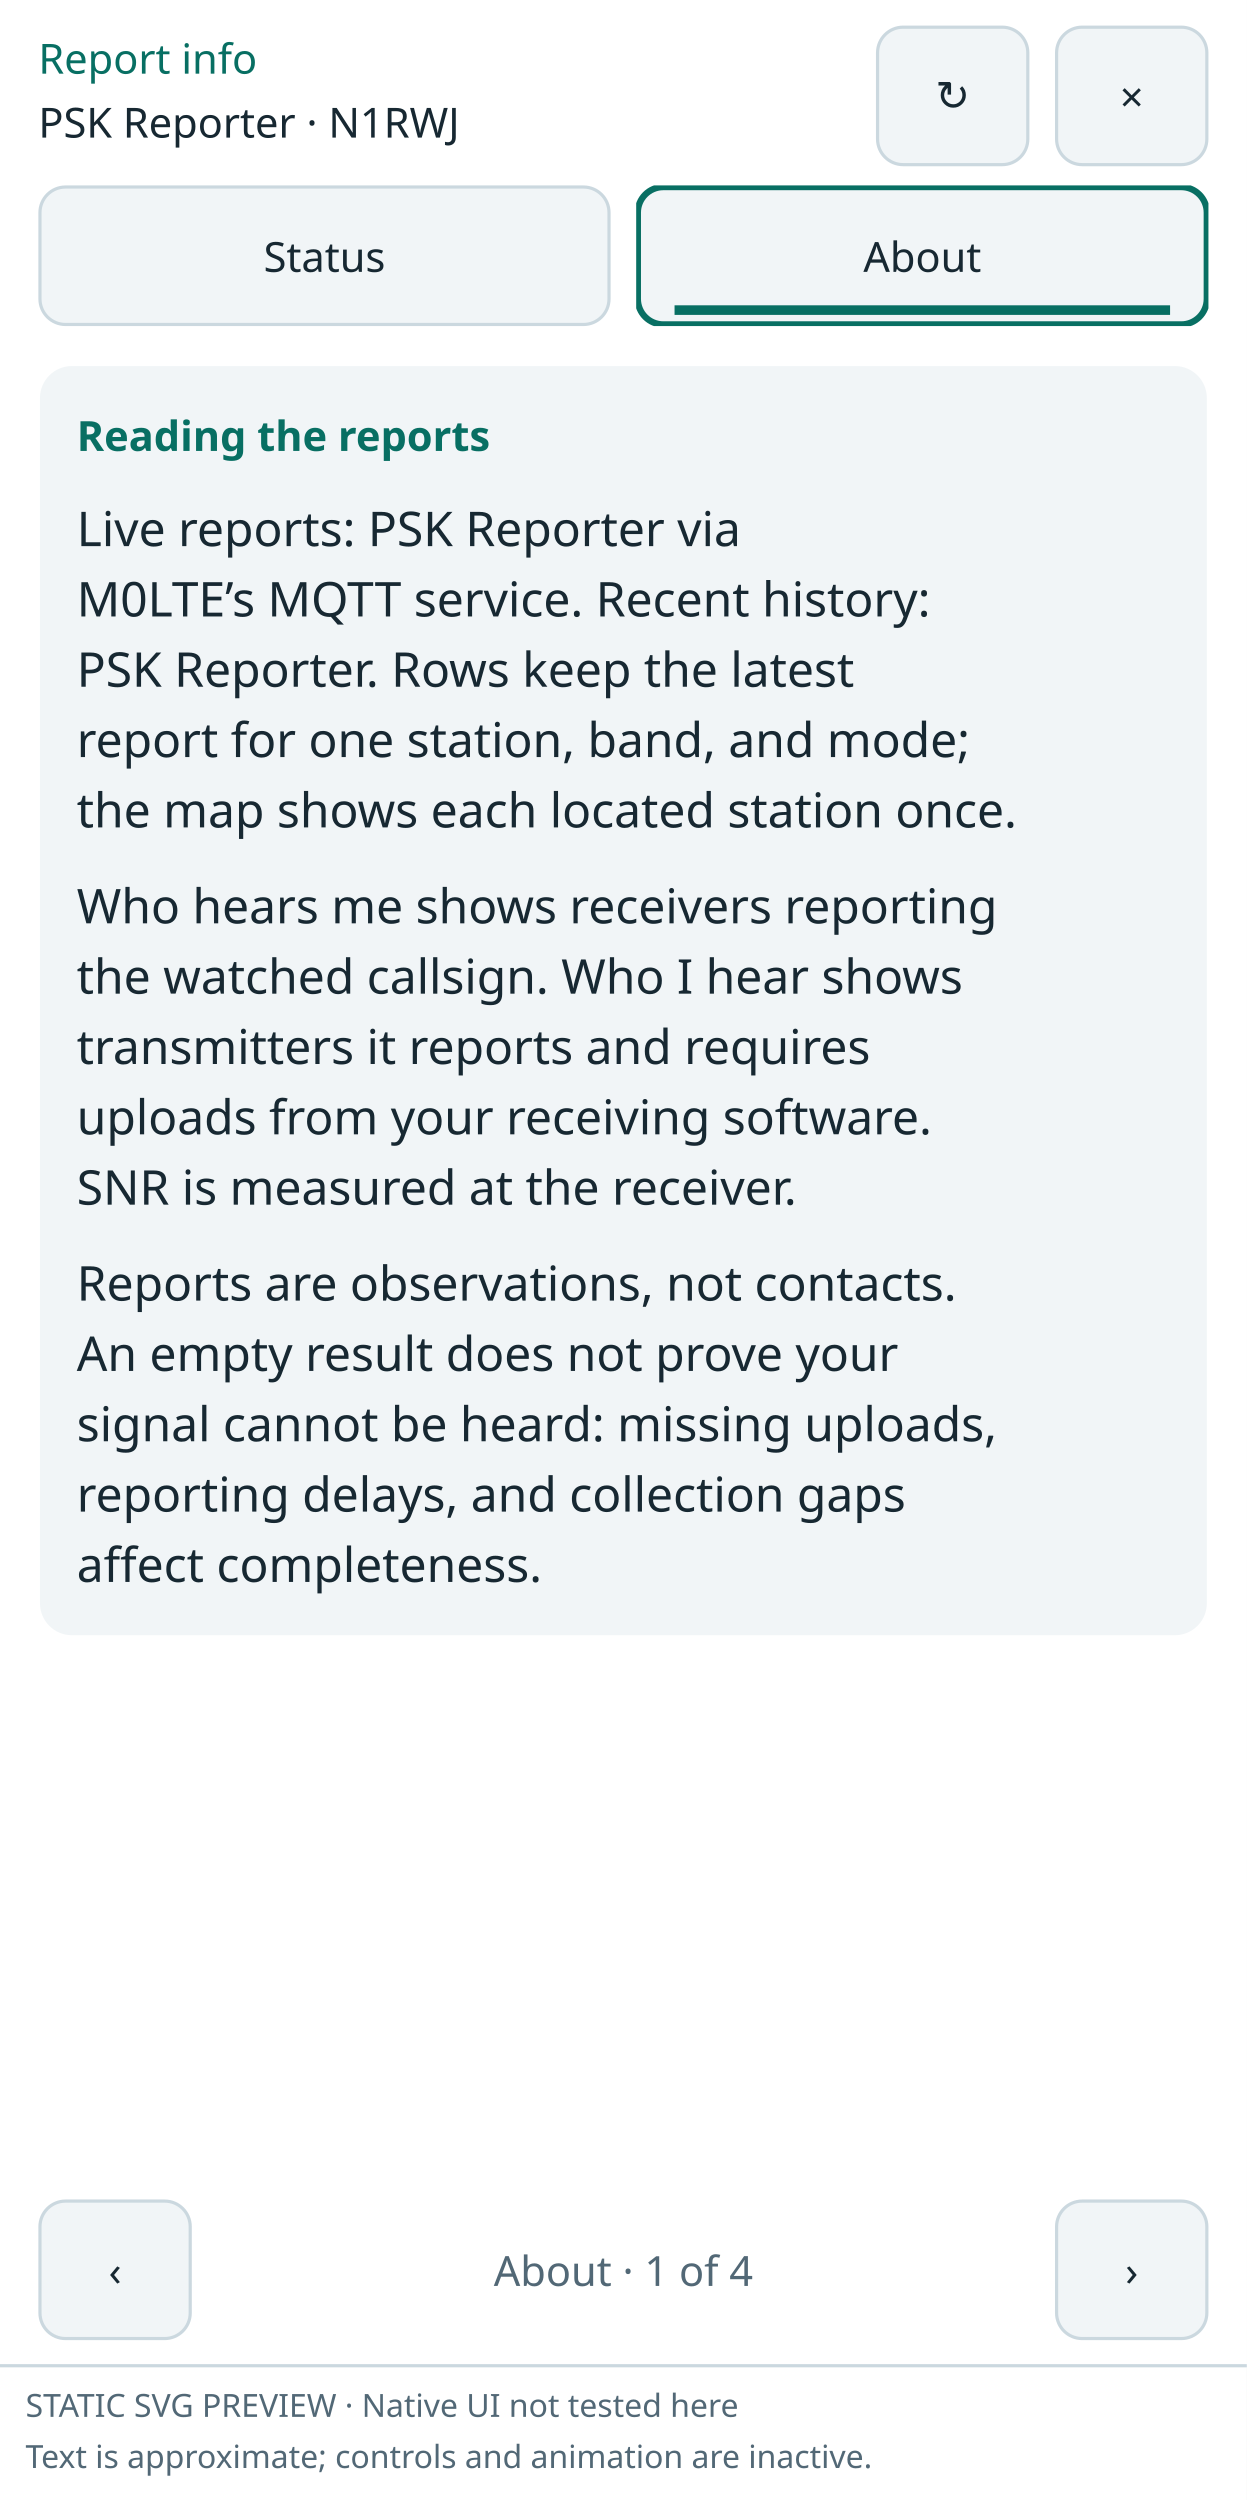
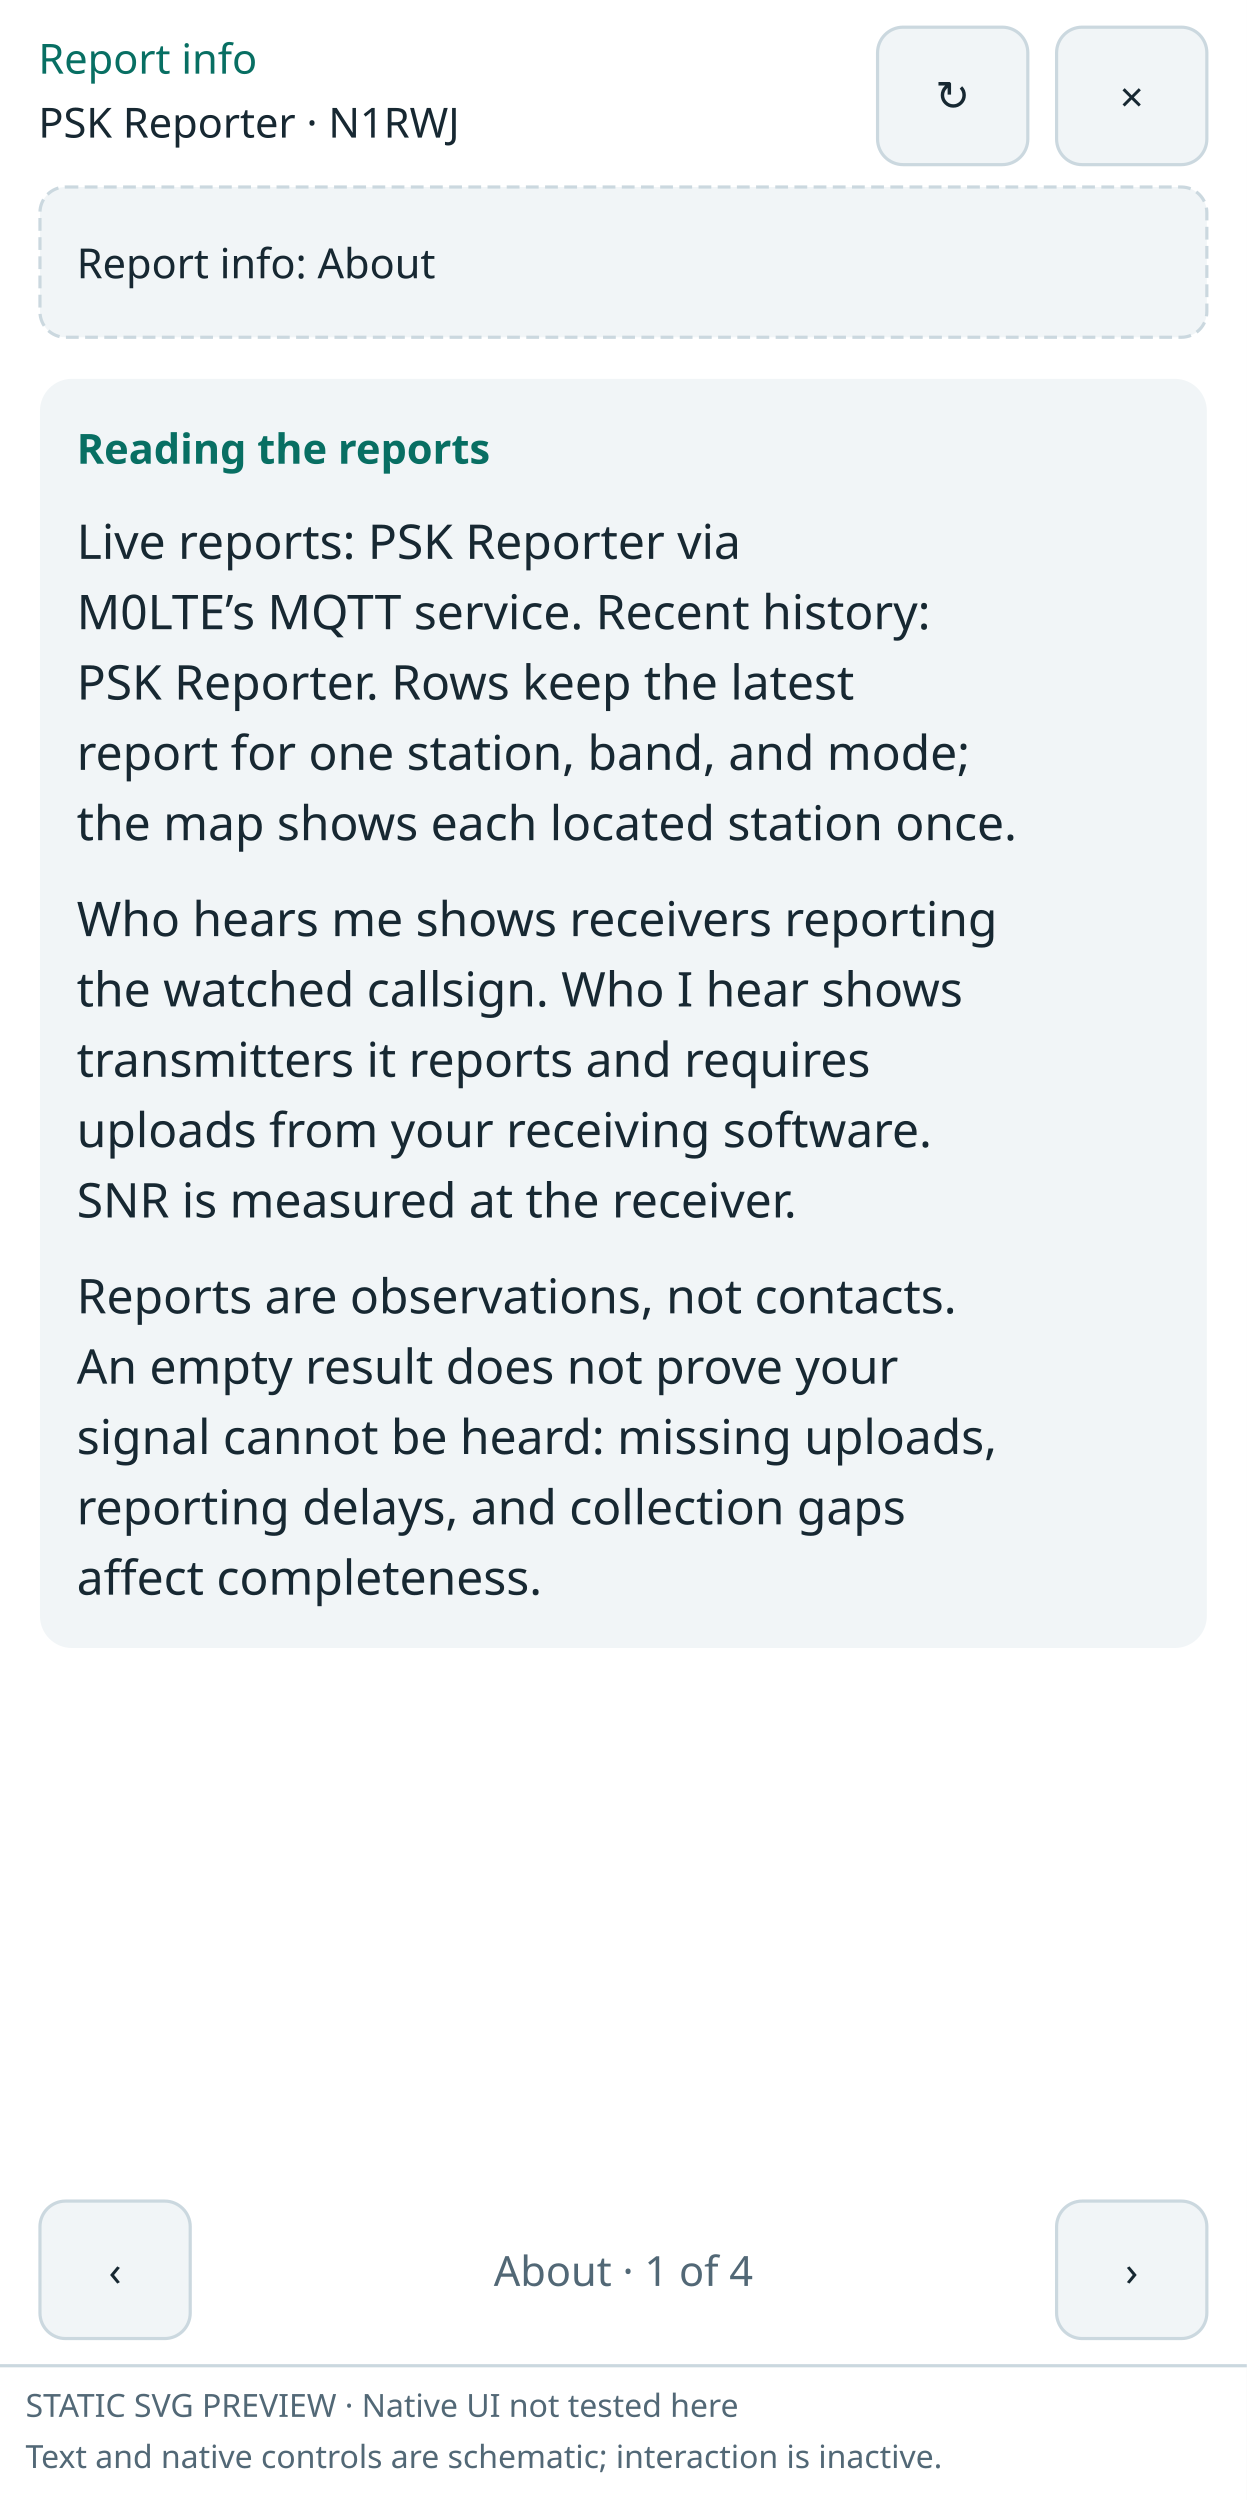
<svg xmlns="http://www.w3.org/2000/svg" width="390" height="782" viewBox="0 0 390 782" role="img" aria-label="PSK Reporter static scene preview, not native app acceptance">
  <rect width="100%" height="100%" fill="#ffffff" />
  <svg aria-hidden="true" width="390" height="740" viewBox="0 0 390 740">
    <g transform="translate(0 0) rotate(0 195 370)" opacity="1">
      <defs>
        <clipPath id="preview-layer-0-bounds">
          <rect width="390" height="740" />
        </clipPath>
      </defs>
      <g clip-path="url(#preview-layer-0-bounds)">
        <svg aria-hidden="true" width="390" height="740" viewBox="0 0 390 740" preserveAspectRatio="none">
          <rect width="390" height="740" fill="#ffffff" />
        </svg>
      </g>
    </g>
    <g transform="translate(12 8) rotate(0 127 10)" opacity="1">
      <defs>
        <clipPath id="preview-layer-1-bounds">
          <rect width="254" height="20" />
        </clipPath>
      </defs>
      <g clip-path="url(#preview-layer-1-bounds)">
        <text x="0" y="10" dominant-baseline="central" text-anchor="start" font-family="sans-serif" font-size="13" font-weight="400" letter-spacing="0" fill="#086f63">Report info</text>
      </g>
    </g>
    <g transform="translate(12 28) rotate(0 127 10)" opacity="1">
      <defs>
        <clipPath id="preview-layer-2-bounds">
          <rect width="254" height="20" />
        </clipPath>
      </defs>
      <g clip-path="url(#preview-layer-2-bounds)">
        <text x="0" y="10" dominant-baseline="central" text-anchor="start" font-family="sans-serif" font-size="13" font-weight="400" letter-spacing="0" fill="#172832">PSK Reporter · N1RWJ</text>
      </g>
    </g>
    <g transform="translate(274 8) rotate(0 24 22)" opacity="1">
      <defs>
        <clipPath id="preview-layer-3-bounds">
          <rect width="48" height="44" />
        </clipPath>
      </defs>
      <g clip-path="url(#preview-layer-3-bounds)">
        <svg aria-hidden="true" width="48" height="44" viewBox="0 0 48 44" preserveAspectRatio="none">
          <rect x=".5" y=".5" width="47" height="43" rx="8" fill="#f1f5f7" stroke="#cbd8df" stroke-width="1" />
        </svg>
      </g>
    </g>
    <g transform="translate(282 20) rotate(0 16 10)" opacity="1">
      <defs>
        <clipPath id="preview-layer-4-bounds">
          <rect width="32" height="20" />
        </clipPath>
      </defs>
      <g clip-path="url(#preview-layer-4-bounds)">
        <text x="16" y="10" dominant-baseline="central" text-anchor="middle" font-family="sans-serif" font-size="13" font-weight="400" letter-spacing="0" fill="#172832">↻</text>
      </g>
    </g>
    <g transform="translate(330 8) rotate(0 24 22)" opacity="1">
      <defs>
        <clipPath id="preview-layer-5-bounds">
          <rect width="48" height="44" />
        </clipPath>
      </defs>
      <g clip-path="url(#preview-layer-5-bounds)">
        <svg aria-hidden="true" width="48" height="44" viewBox="0 0 48 44" preserveAspectRatio="none">
          <rect x=".5" y=".5" width="47" height="43" rx="8" fill="#f1f5f7" stroke="#cbd8df" stroke-width="1" />
        </svg>
      </g>
    </g>
    <g transform="translate(338 20) rotate(0 16 10)" opacity="1">
      <defs>
        <clipPath id="preview-layer-6-bounds">
          <rect width="32" height="20" />
        </clipPath>
      </defs>
      <g clip-path="url(#preview-layer-6-bounds)">
        <text x="16" y="10" dominant-baseline="central" text-anchor="middle" font-family="sans-serif" font-size="13" font-weight="400" letter-spacing="0" fill="#172832">×</text>
      </g>
    </g>
-     <g transform="translate(12 58) rotate(0 89.5 22)" opacity="1">
+     <g transform="translate(12 118) rotate(0 183 199)" opacity="1">
      <defs>
        <clipPath id="preview-layer-7-bounds">
-           <rect width="179" height="44" />
+           <rect width="366" height="398" />
        </clipPath>
      </defs>
      <g clip-path="url(#preview-layer-7-bounds)">
-         <svg aria-hidden="true" width="179" height="44" viewBox="0 0 179 44" preserveAspectRatio="none">
-           <rect x=".5" y=".5" width="178" height="43" rx="8" fill="#f1f5f7" stroke="#cbd8df" stroke-width="1" />
-         </svg>
-       </g>
-     </g>
-     <g transform="translate(20 70) rotate(0 81.5 10)" opacity="1">
-       <defs>
-         <clipPath id="preview-layer-8-bounds">
-           <rect width="163" height="20" />
-         </clipPath>
-       </defs>
-       <g clip-path="url(#preview-layer-8-bounds)">
-         <text x="81.5" y="10" dominant-baseline="central" text-anchor="middle" font-family="sans-serif" font-size="13" font-weight="400" letter-spacing="0" fill="#172832">Status</text>
-       </g>
-     </g>
-     <g transform="translate(199 58) rotate(0 89.5 22)" opacity="1">
-       <defs>
-         <clipPath id="preview-layer-9-bounds">
-           <rect width="179" height="44" />
-         </clipPath>
-       </defs>
-       <g clip-path="url(#preview-layer-9-bounds)">
-         <svg aria-hidden="true" width="179" height="44" viewBox="0 0 179 44" preserveAspectRatio="none">
-           <rect x=".5" y=".5" width="178" height="43" rx="8" fill="#f1f5f7" stroke="#086f63" stroke-width="2" />
-           <path d="M12 39H167" stroke="#086f63" stroke-width="3" />
-         </svg>
-       </g>
-     </g>
-     <g transform="translate(207 70) rotate(0 81.5 10)" opacity="1">
-       <defs>
-         <clipPath id="preview-layer-10-bounds">
-           <rect width="163" height="20" />
-         </clipPath>
-       </defs>
-       <g clip-path="url(#preview-layer-10-bounds)">
-         <text x="81.5" y="10" dominant-baseline="central" text-anchor="middle" font-family="sans-serif" font-size="13" font-weight="400" letter-spacing="0" fill="#172832">About</text>
-       </g>
-     </g>
-     <g transform="translate(12 114) rotate(0 183 199)" opacity="1">
-       <defs>
-         <clipPath id="preview-layer-11-bounds">
-           <rect width="366" height="398" />
-         </clipPath>
-       </defs>
-       <g clip-path="url(#preview-layer-11-bounds)">
        <svg aria-hidden="true" width="366" height="398" viewBox="0 0 366 398" preserveAspectRatio="none">
          <rect x=".5" y=".5" width="365" height="397" rx="10" fill="#f1f5f7" />
        </svg>
      </g>
    </g>
-     <g transform="translate(24 126) rotate(0 171 10)" opacity="1">
+     <g transform="translate(24 130) rotate(0 171 10)" opacity="1">
+       <defs>
+         <clipPath id="preview-layer-8-bounds">
+           <rect width="342" height="20" />
+         </clipPath>
+       </defs>
+       <g clip-path="url(#preview-layer-8-bounds)">
+         <text x="0" y="10" dominant-baseline="central" text-anchor="start" font-family="sans-serif" font-size="13" font-weight="600" letter-spacing="0" fill="#086f63">Reading the reports</text>
+       </g>
+     </g>
+     <g transform="translate(24 158) rotate(0 171 11)" opacity="1">
+       <defs>
+         <clipPath id="preview-layer-9-bounds">
+           <rect width="342" height="22" />
+         </clipPath>
+       </defs>
+       <g clip-path="url(#preview-layer-9-bounds)">
+         <text x="0" y="11" dominant-baseline="central" text-anchor="start" font-family="sans-serif" font-size="15" font-weight="400" letter-spacing="0" fill="#172832">Live reports: PSK Reporter via</text>
+       </g>
+     </g>
+     <g transform="translate(24 180) rotate(0 171 11)" opacity="1">
+       <defs>
+         <clipPath id="preview-layer-10-bounds">
+           <rect width="342" height="22" />
+         </clipPath>
+       </defs>
+       <g clip-path="url(#preview-layer-10-bounds)">
+         <text x="0" y="11" dominant-baseline="central" text-anchor="start" font-family="sans-serif" font-size="15" font-weight="400" letter-spacing="0" fill="#172832">M0LTE’s MQTT service. Recent history:</text>
+       </g>
+     </g>
+     <g transform="translate(24 202) rotate(0 171 11)" opacity="1">
+       <defs>
+         <clipPath id="preview-layer-11-bounds">
+           <rect width="342" height="22" />
+         </clipPath>
+       </defs>
+       <g clip-path="url(#preview-layer-11-bounds)">
+         <text x="0" y="11" dominant-baseline="central" text-anchor="start" font-family="sans-serif" font-size="15" font-weight="400" letter-spacing="0" fill="#172832">PSK Reporter. Rows keep the latest</text>
+       </g>
+     </g>
+     <g transform="translate(24 224) rotate(0 171 11)" opacity="1">
      <defs>
        <clipPath id="preview-layer-12-bounds">
-           <rect width="342" height="20" />
+           <rect width="342" height="22" />
        </clipPath>
      </defs>
      <g clip-path="url(#preview-layer-12-bounds)">
-         <text x="0" y="10" dominant-baseline="central" text-anchor="start" font-family="sans-serif" font-size="13" font-weight="600" letter-spacing="0" fill="#086f63">Reading the reports</text>
-       </g>
-     </g>
-     <g transform="translate(24 154) rotate(0 171 11)" opacity="1">
+         <text x="0" y="11" dominant-baseline="central" text-anchor="start" font-family="sans-serif" font-size="15" font-weight="400" letter-spacing="0" fill="#172832">report for one station, band, and mode;</text>
+       </g>
+     </g>
+     <g transform="translate(24 246) rotate(0 171 11)" opacity="1">
      <defs>
        <clipPath id="preview-layer-13-bounds">
          <rect width="342" height="22" />
        </clipPath>
      </defs>
      <g clip-path="url(#preview-layer-13-bounds)">
-         <text x="0" y="11" dominant-baseline="central" text-anchor="start" font-family="sans-serif" font-size="15" font-weight="400" letter-spacing="0" fill="#172832">Live reports: PSK Reporter via</text>
-       </g>
-     </g>
-     <g transform="translate(24 176) rotate(0 171 11)" opacity="1">
+         <text x="0" y="11" dominant-baseline="central" text-anchor="start" font-family="sans-serif" font-size="15" font-weight="400" letter-spacing="0" fill="#172832">the map shows each located station once.</text>
+       </g>
+     </g>
+     <g transform="translate(24 276) rotate(0 171 11)" opacity="1">
      <defs>
        <clipPath id="preview-layer-14-bounds">
          <rect width="342" height="22" />
        </clipPath>
      </defs>
      <g clip-path="url(#preview-layer-14-bounds)">
-         <text x="0" y="11" dominant-baseline="central" text-anchor="start" font-family="sans-serif" font-size="15" font-weight="400" letter-spacing="0" fill="#172832">M0LTE’s MQTT service. Recent history:</text>
-       </g>
-     </g>
-     <g transform="translate(24 198) rotate(0 171 11)" opacity="1">
+         <text x="0" y="11" dominant-baseline="central" text-anchor="start" font-family="sans-serif" font-size="15" font-weight="400" letter-spacing="0" fill="#172832">Who hears me shows receivers reporting</text>
+       </g>
+     </g>
+     <g transform="translate(24 298) rotate(0 171 11)" opacity="1">
      <defs>
        <clipPath id="preview-layer-15-bounds">
          <rect width="342" height="22" />
        </clipPath>
      </defs>
      <g clip-path="url(#preview-layer-15-bounds)">
-         <text x="0" y="11" dominant-baseline="central" text-anchor="start" font-family="sans-serif" font-size="15" font-weight="400" letter-spacing="0" fill="#172832">PSK Reporter. Rows keep the latest</text>
-       </g>
-     </g>
-     <g transform="translate(24 220) rotate(0 171 11)" opacity="1">
+         <text x="0" y="11" dominant-baseline="central" text-anchor="start" font-family="sans-serif" font-size="15" font-weight="400" letter-spacing="0" fill="#172832">the watched callsign. Who I hear shows</text>
+       </g>
+     </g>
+     <g transform="translate(24 320) rotate(0 171 11)" opacity="1">
      <defs>
        <clipPath id="preview-layer-16-bounds">
          <rect width="342" height="22" />
        </clipPath>
      </defs>
      <g clip-path="url(#preview-layer-16-bounds)">
-         <text x="0" y="11" dominant-baseline="central" text-anchor="start" font-family="sans-serif" font-size="15" font-weight="400" letter-spacing="0" fill="#172832">report for one station, band, and mode;</text>
-       </g>
-     </g>
-     <g transform="translate(24 242) rotate(0 171 11)" opacity="1">
+         <text x="0" y="11" dominant-baseline="central" text-anchor="start" font-family="sans-serif" font-size="15" font-weight="400" letter-spacing="0" fill="#172832">transmitters it reports and requires</text>
+       </g>
+     </g>
+     <g transform="translate(24 342) rotate(0 171 11)" opacity="1">
      <defs>
        <clipPath id="preview-layer-17-bounds">
          <rect width="342" height="22" />
        </clipPath>
      </defs>
      <g clip-path="url(#preview-layer-17-bounds)">
-         <text x="0" y="11" dominant-baseline="central" text-anchor="start" font-family="sans-serif" font-size="15" font-weight="400" letter-spacing="0" fill="#172832">the map shows each located station once.</text>
-       </g>
-     </g>
-     <g transform="translate(24 272) rotate(0 171 11)" opacity="1">
+         <text x="0" y="11" dominant-baseline="central" text-anchor="start" font-family="sans-serif" font-size="15" font-weight="400" letter-spacing="0" fill="#172832">uploads from your receiving software.</text>
+       </g>
+     </g>
+     <g transform="translate(24 364) rotate(0 171 11)" opacity="1">
      <defs>
        <clipPath id="preview-layer-18-bounds">
          <rect width="342" height="22" />
        </clipPath>
      </defs>
      <g clip-path="url(#preview-layer-18-bounds)">
-         <text x="0" y="11" dominant-baseline="central" text-anchor="start" font-family="sans-serif" font-size="15" font-weight="400" letter-spacing="0" fill="#172832">Who hears me shows receivers reporting</text>
-       </g>
-     </g>
-     <g transform="translate(24 294) rotate(0 171 11)" opacity="1">
+         <text x="0" y="11" dominant-baseline="central" text-anchor="start" font-family="sans-serif" font-size="15" font-weight="400" letter-spacing="0" fill="#172832">SNR is measured at the receiver.</text>
+       </g>
+     </g>
+     <g transform="translate(24 394) rotate(0 171 11)" opacity="1">
      <defs>
        <clipPath id="preview-layer-19-bounds">
          <rect width="342" height="22" />
        </clipPath>
      </defs>
      <g clip-path="url(#preview-layer-19-bounds)">
-         <text x="0" y="11" dominant-baseline="central" text-anchor="start" font-family="sans-serif" font-size="15" font-weight="400" letter-spacing="0" fill="#172832">the watched callsign. Who I hear shows</text>
-       </g>
-     </g>
-     <g transform="translate(24 316) rotate(0 171 11)" opacity="1">
+         <text x="0" y="11" dominant-baseline="central" text-anchor="start" font-family="sans-serif" font-size="15" font-weight="400" letter-spacing="0" fill="#172832">Reports are observations, not contacts.</text>
+       </g>
+     </g>
+     <g transform="translate(24 416) rotate(0 171 11)" opacity="1">
      <defs>
        <clipPath id="preview-layer-20-bounds">
          <rect width="342" height="22" />
        </clipPath>
      </defs>
      <g clip-path="url(#preview-layer-20-bounds)">
-         <text x="0" y="11" dominant-baseline="central" text-anchor="start" font-family="sans-serif" font-size="15" font-weight="400" letter-spacing="0" fill="#172832">transmitters it reports and requires</text>
-       </g>
-     </g>
-     <g transform="translate(24 338) rotate(0 171 11)" opacity="1">
+         <text x="0" y="11" dominant-baseline="central" text-anchor="start" font-family="sans-serif" font-size="15" font-weight="400" letter-spacing="0" fill="#172832">An empty result does not prove your</text>
+       </g>
+     </g>
+     <g transform="translate(24 438) rotate(0 171 11)" opacity="1">
      <defs>
        <clipPath id="preview-layer-21-bounds">
          <rect width="342" height="22" />
        </clipPath>
      </defs>
      <g clip-path="url(#preview-layer-21-bounds)">
-         <text x="0" y="11" dominant-baseline="central" text-anchor="start" font-family="sans-serif" font-size="15" font-weight="400" letter-spacing="0" fill="#172832">uploads from your receiving software.</text>
-       </g>
-     </g>
-     <g transform="translate(24 360) rotate(0 171 11)" opacity="1">
+         <text x="0" y="11" dominant-baseline="central" text-anchor="start" font-family="sans-serif" font-size="15" font-weight="400" letter-spacing="0" fill="#172832">signal cannot be heard: missing uploads,</text>
+       </g>
+     </g>
+     <g transform="translate(24 460) rotate(0 171 11)" opacity="1">
      <defs>
        <clipPath id="preview-layer-22-bounds">
          <rect width="342" height="22" />
        </clipPath>
      </defs>
      <g clip-path="url(#preview-layer-22-bounds)">
-         <text x="0" y="11" dominant-baseline="central" text-anchor="start" font-family="sans-serif" font-size="15" font-weight="400" letter-spacing="0" fill="#172832">SNR is measured at the receiver.</text>
-       </g>
-     </g>
-     <g transform="translate(24 390) rotate(0 171 11)" opacity="1">
+         <text x="0" y="11" dominant-baseline="central" text-anchor="start" font-family="sans-serif" font-size="15" font-weight="400" letter-spacing="0" fill="#172832">reporting delays, and collection gaps</text>
+       </g>
+     </g>
+     <g transform="translate(24 482) rotate(0 171 11)" opacity="1">
      <defs>
        <clipPath id="preview-layer-23-bounds">
          <rect width="342" height="22" />
        </clipPath>
      </defs>
      <g clip-path="url(#preview-layer-23-bounds)">
-         <text x="0" y="11" dominant-baseline="central" text-anchor="start" font-family="sans-serif" font-size="15" font-weight="400" letter-spacing="0" fill="#172832">Reports are observations, not contacts.</text>
-       </g>
-     </g>
-     <g transform="translate(24 412) rotate(0 171 11)" opacity="1">
+         <text x="0" y="11" dominant-baseline="central" text-anchor="start" font-family="sans-serif" font-size="15" font-weight="400" letter-spacing="0" fill="#172832">affect completeness.</text>
+       </g>
+     </g>
+     <g transform="translate(12 688) rotate(0 24 22)" opacity="1">
      <defs>
        <clipPath id="preview-layer-24-bounds">
-           <rect width="342" height="22" />
+           <rect width="48" height="44" />
        </clipPath>
      </defs>
      <g clip-path="url(#preview-layer-24-bounds)">
-         <text x="0" y="11" dominant-baseline="central" text-anchor="start" font-family="sans-serif" font-size="15" font-weight="400" letter-spacing="0" fill="#172832">An empty result does not prove your</text>
-       </g>
-     </g>
-     <g transform="translate(24 434) rotate(0 171 11)" opacity="1">
-       <defs>
-         <clipPath id="preview-layer-25-bounds">
-           <rect width="342" height="22" />
-         </clipPath>
-       </defs>
-       <g clip-path="url(#preview-layer-25-bounds)">
-         <text x="0" y="11" dominant-baseline="central" text-anchor="start" font-family="sans-serif" font-size="15" font-weight="400" letter-spacing="0" fill="#172832">signal cannot be heard: missing uploads,</text>
-       </g>
-     </g>
-     <g transform="translate(24 456) rotate(0 171 11)" opacity="1">
-       <defs>
-         <clipPath id="preview-layer-26-bounds">
-           <rect width="342" height="22" />
-         </clipPath>
-       </defs>
-       <g clip-path="url(#preview-layer-26-bounds)">
-         <text x="0" y="11" dominant-baseline="central" text-anchor="start" font-family="sans-serif" font-size="15" font-weight="400" letter-spacing="0" fill="#172832">reporting delays, and collection gaps</text>
-       </g>
-     </g>
-     <g transform="translate(24 478) rotate(0 171 11)" opacity="1">
-       <defs>
-         <clipPath id="preview-layer-27-bounds">
-           <rect width="342" height="22" />
-         </clipPath>
-       </defs>
-       <g clip-path="url(#preview-layer-27-bounds)">
-         <text x="0" y="11" dominant-baseline="central" text-anchor="start" font-family="sans-serif" font-size="15" font-weight="400" letter-spacing="0" fill="#172832">affect completeness.</text>
-       </g>
-     </g>
-     <g transform="translate(12 688) rotate(0 24 22)" opacity="1">
-       <defs>
-         <clipPath id="preview-layer-28-bounds">
-           <rect width="48" height="44" />
-         </clipPath>
-       </defs>
-       <g clip-path="url(#preview-layer-28-bounds)">
        <svg aria-hidden="true" width="48" height="44" viewBox="0 0 48 44" preserveAspectRatio="none">
          <rect x=".5" y=".5" width="47" height="43" rx="8" fill="#f1f5f7" stroke="#cbd8df" stroke-width="1" />
        </svg>
      </g>
    </g>
    <g transform="translate(20 700) rotate(0 16 10)" opacity="1">
      <defs>
-         <clipPath id="preview-layer-29-bounds">
+         <clipPath id="preview-layer-25-bounds">
          <rect width="32" height="20" />
        </clipPath>
      </defs>
-       <g clip-path="url(#preview-layer-29-bounds)">
+       <g clip-path="url(#preview-layer-25-bounds)">
        <text x="16" y="10" dominant-baseline="central" text-anchor="middle" font-family="sans-serif" font-size="13" font-weight="400" letter-spacing="0" fill="#172832">‹</text>
      </g>
    </g>
    <g transform="translate(330 688) rotate(0 24 22)" opacity="1">
      <defs>
-         <clipPath id="preview-layer-30-bounds">
+         <clipPath id="preview-layer-26-bounds">
          <rect width="48" height="44" />
        </clipPath>
      </defs>
-       <g clip-path="url(#preview-layer-30-bounds)">
+       <g clip-path="url(#preview-layer-26-bounds)">
        <svg aria-hidden="true" width="48" height="44" viewBox="0 0 48 44" preserveAspectRatio="none">
          <rect x=".5" y=".5" width="47" height="43" rx="8" fill="#f1f5f7" stroke="#cbd8df" stroke-width="1" />
        </svg>
      </g>
    </g>
    <g transform="translate(338 700) rotate(0 16 10)" opacity="1">
      <defs>
-         <clipPath id="preview-layer-31-bounds">
+         <clipPath id="preview-layer-27-bounds">
          <rect width="32" height="20" />
        </clipPath>
      </defs>
-       <g clip-path="url(#preview-layer-31-bounds)">
+       <g clip-path="url(#preview-layer-27-bounds)">
        <text x="16" y="10" dominant-baseline="central" text-anchor="middle" font-family="sans-serif" font-size="13" font-weight="400" letter-spacing="0" fill="#172832">›</text>
      </g>
    </g>
    <g transform="translate(68 700) rotate(0 127 10)" opacity="1">
      <defs>
-         <clipPath id="preview-layer-32-bounds">
+         <clipPath id="preview-layer-28-bounds">
          <rect width="254" height="20" />
        </clipPath>
      </defs>
-       <g clip-path="url(#preview-layer-32-bounds)">
+       <g clip-path="url(#preview-layer-28-bounds)">
        <text x="127" y="10" dominant-baseline="central" text-anchor="middle" font-family="sans-serif" font-size="13" font-weight="400" letter-spacing="0" fill="#526876">About · 1 of 4</text>
      </g>
+     </g>
+     <g transform="translate(12 58)">
+       <defs>
+         <clipPath id="preview-control-2">
+           <rect width="366" height="48" />
+         </clipPath>
+       </defs>
+       <rect x=".5" y=".5" width="365" height="47" rx="8" fill="#f1f5f7" stroke="#cbd8df" stroke-dasharray="4 2" />
+       <text x="12" y="24" dominant-baseline="central" font-family="sans-serif" font-size="13" fill="#172832" clip-path="url(#preview-control-2)">Report info: About</text>
    </g>
  </svg>
  <path d="M0 740H390" stroke="#cbd8df" />
  <text x="8" y="756" font-family="sans-serif" font-size="10" fill="#526876">STATIC SVG PREVIEW · Native UI not tested here</text>
-   <text x="8" y="772" font-family="sans-serif" font-size="10" fill="#526876">Text is approximate; controls and animation are inactive.</text>
+   <text x="8" y="772" font-family="sans-serif" font-size="10" fill="#526876">Text and native controls are schematic; interaction is inactive.</text>
</svg>
